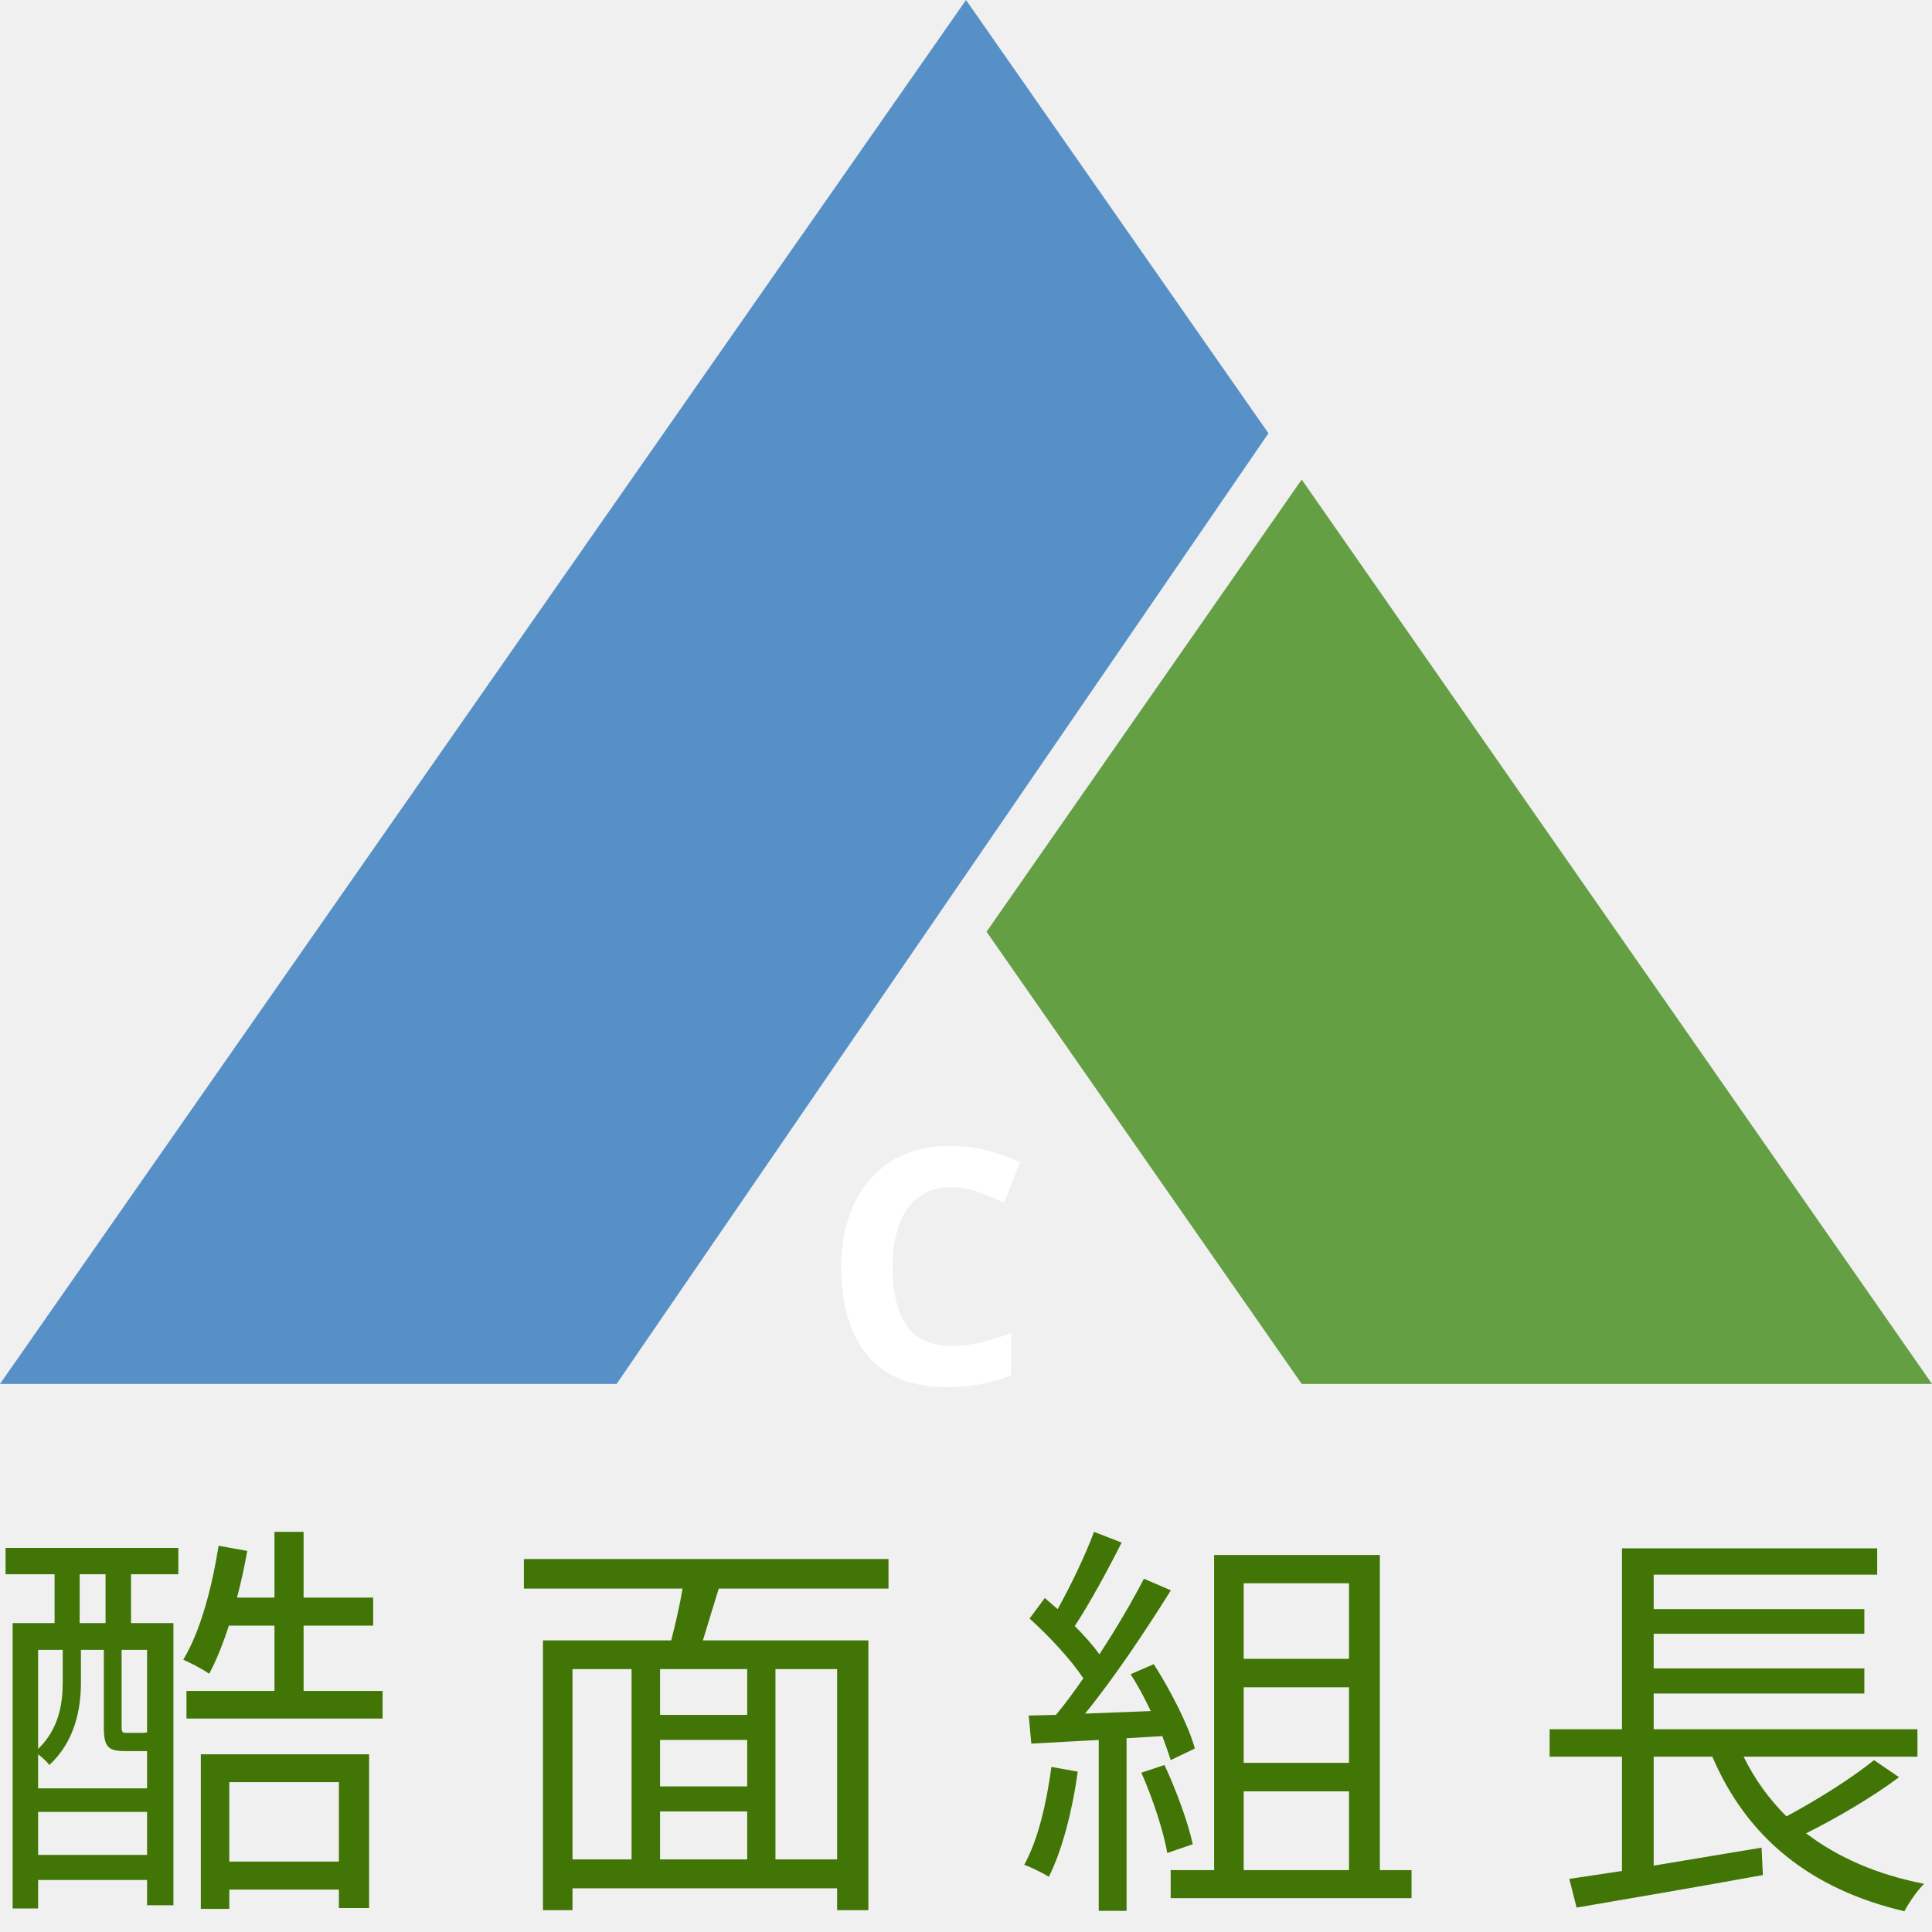
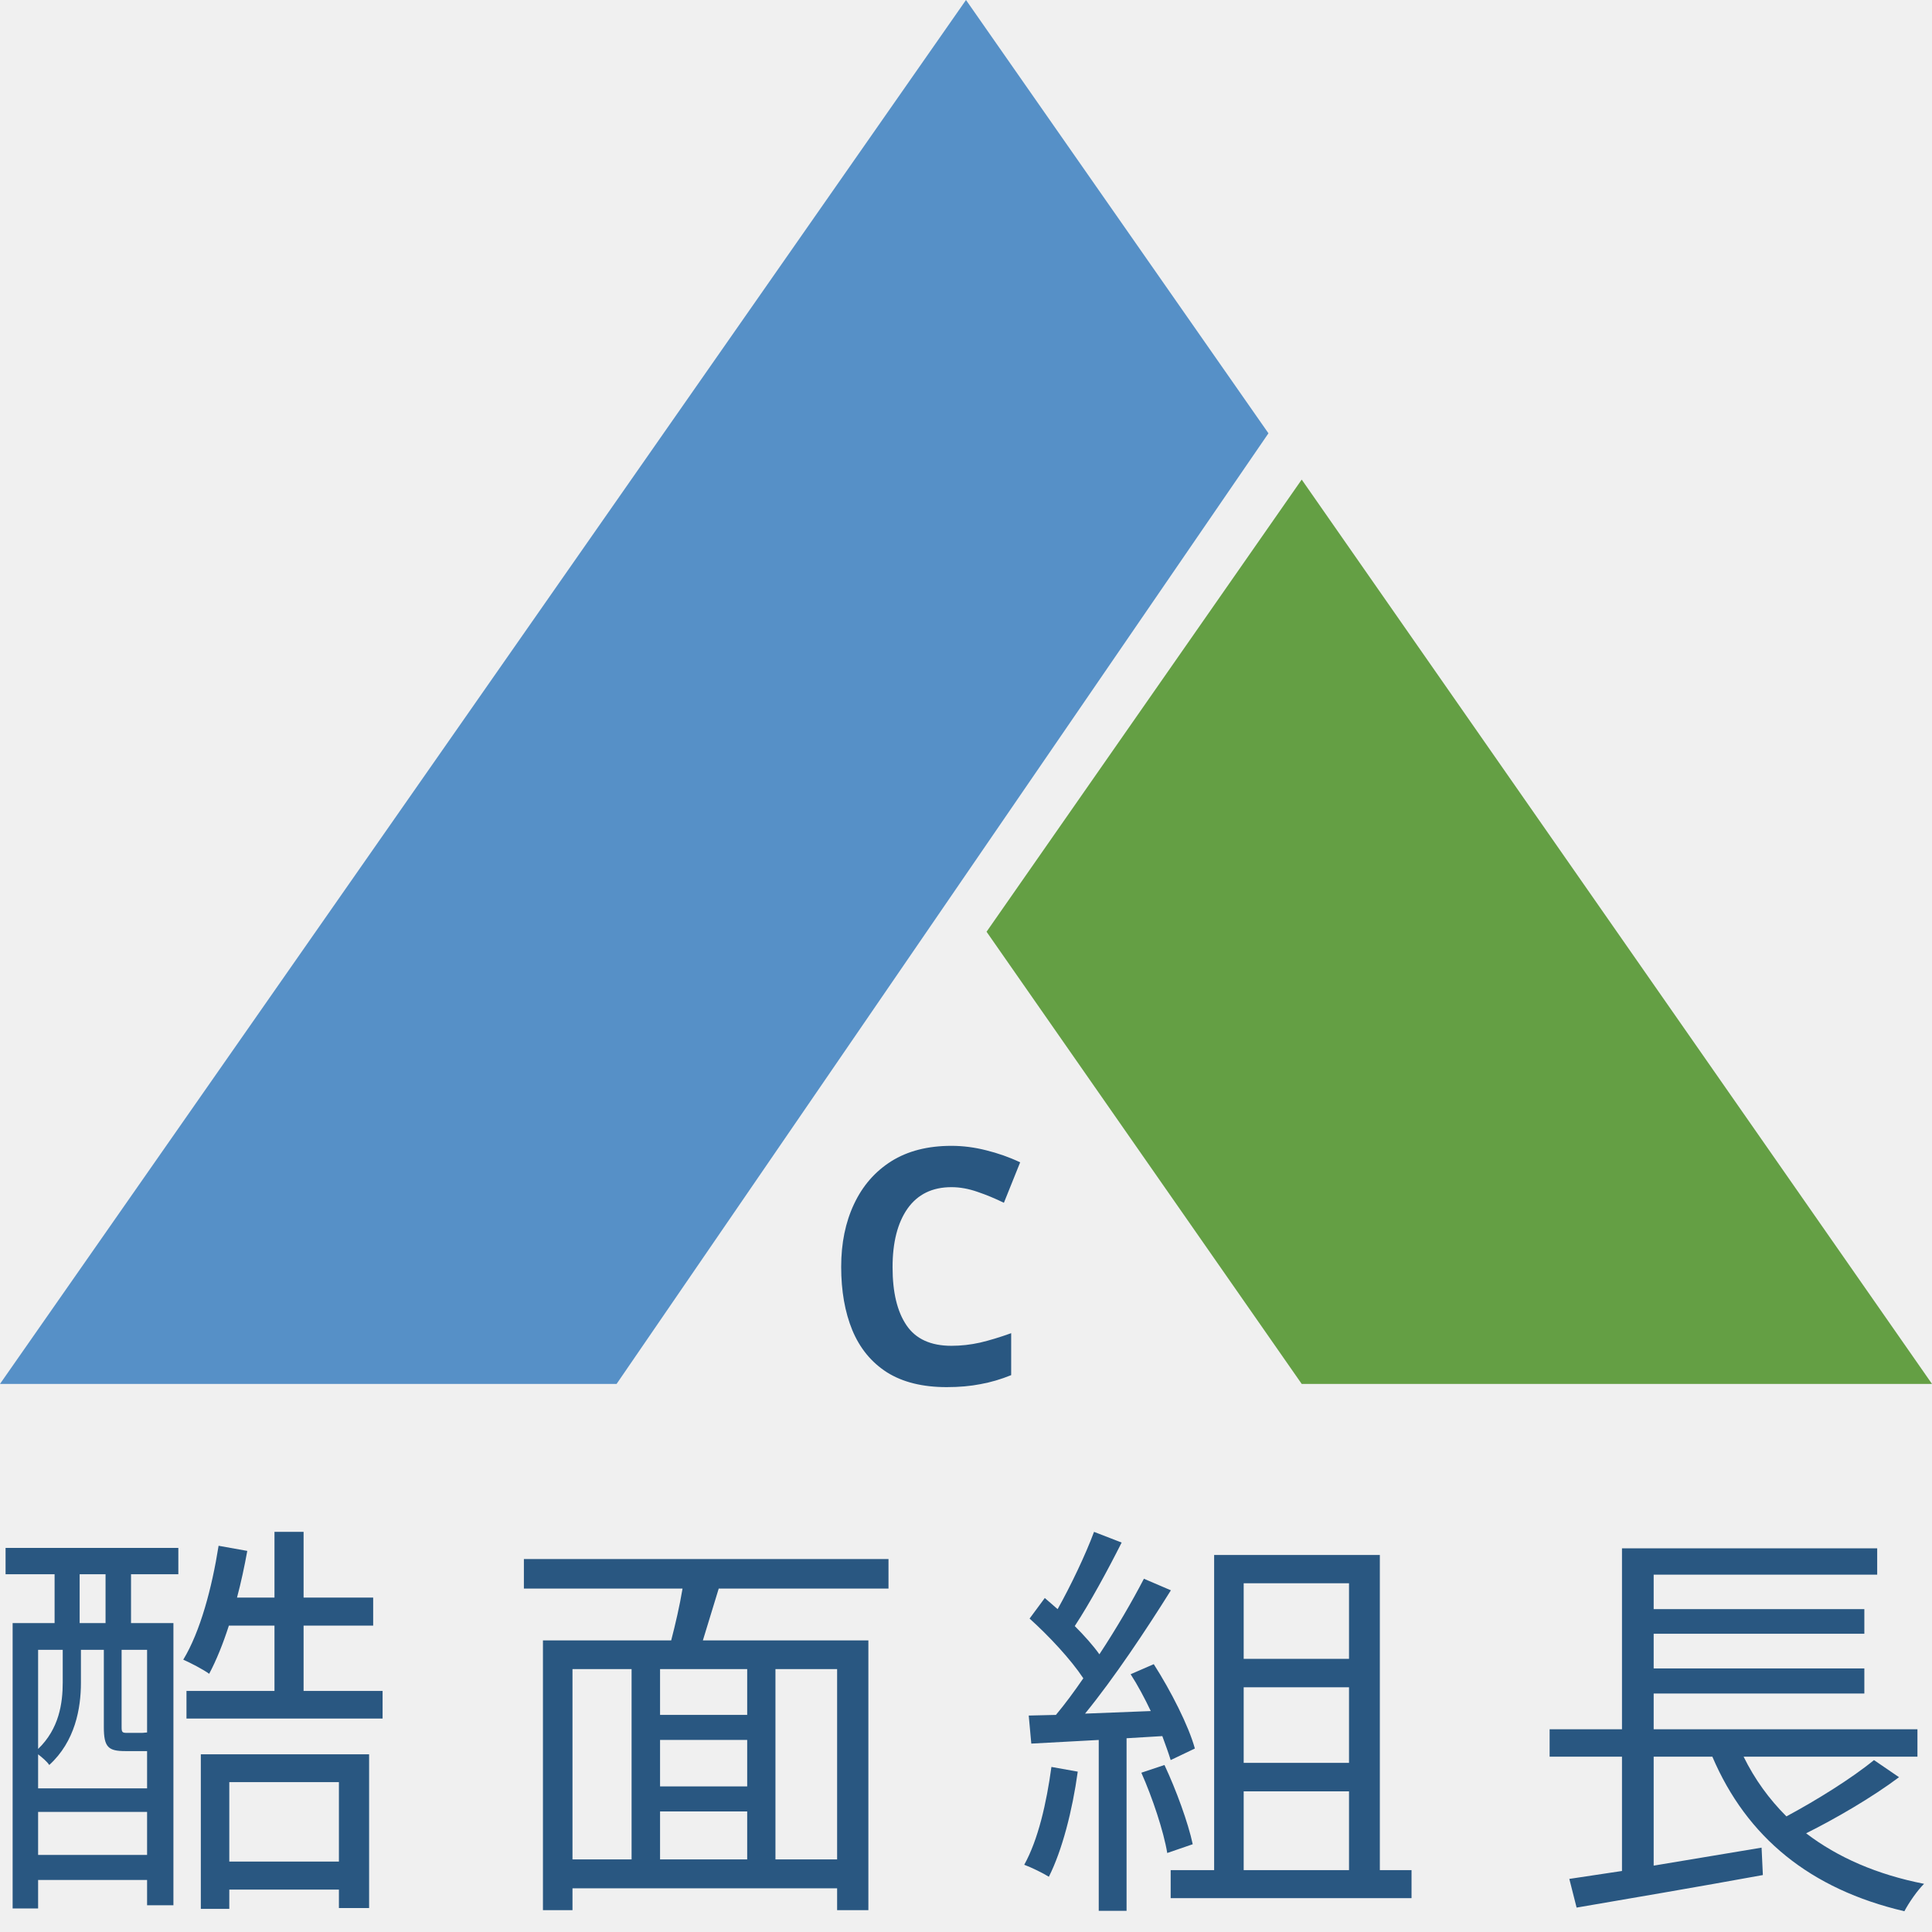
<svg xmlns="http://www.w3.org/2000/svg" width="141px" height="141px" viewBox="0 0 141 141" version="1.1">
  <g id="Welcome" stroke="none" stroke-width="1" fill="none" fill-rule="evenodd">
    <g id="Desktop-HD" transform="translate(-833, -213)">
      <g id="LOGO-CoolFace-Copy" transform="translate(832, 213)">
-         <text id="酷面組長" font-family="PingFangTC-Semibold, PingFang TC" font-size="30" font-weight="500" letter-spacing="7.5" fill="#417505">
+         <text id="酷面組長" font-family="PingFangTC-Semibold, PingFang TC" font-size="30" font-weight="500" letter-spacing="7.5" fill="#295781">
          <tspan x="0" y="137">酷面組</tspan>
          <tspan x="112.5" y="137">長</tspan>
        </text>
        <path d="M93.573,31.623 L46,101 L1,101 L71.5,0 L93.573,31.623 Z" id="Combined-Shape" fill="#5690C7" />
        <polygon id="Path" fill="#649F44" points="96 101 73 68 96 35 142 101" />
-         <text id="C" font-family="GujaratiSangamMN-Bold, Gujarati Sangam MN" font-size="24" font-weight="bold" fill="#FFFFFF">
+         <text id="C" font-family="GujaratiSangamMN-Bold, Gujarati Sangam MN" font-size="24" font-weight="bold" fill="#295781">
          <tspan x="61" y="101">C</tspan>
        </text>
      </g>
    </g>
  </g>
</svg>
